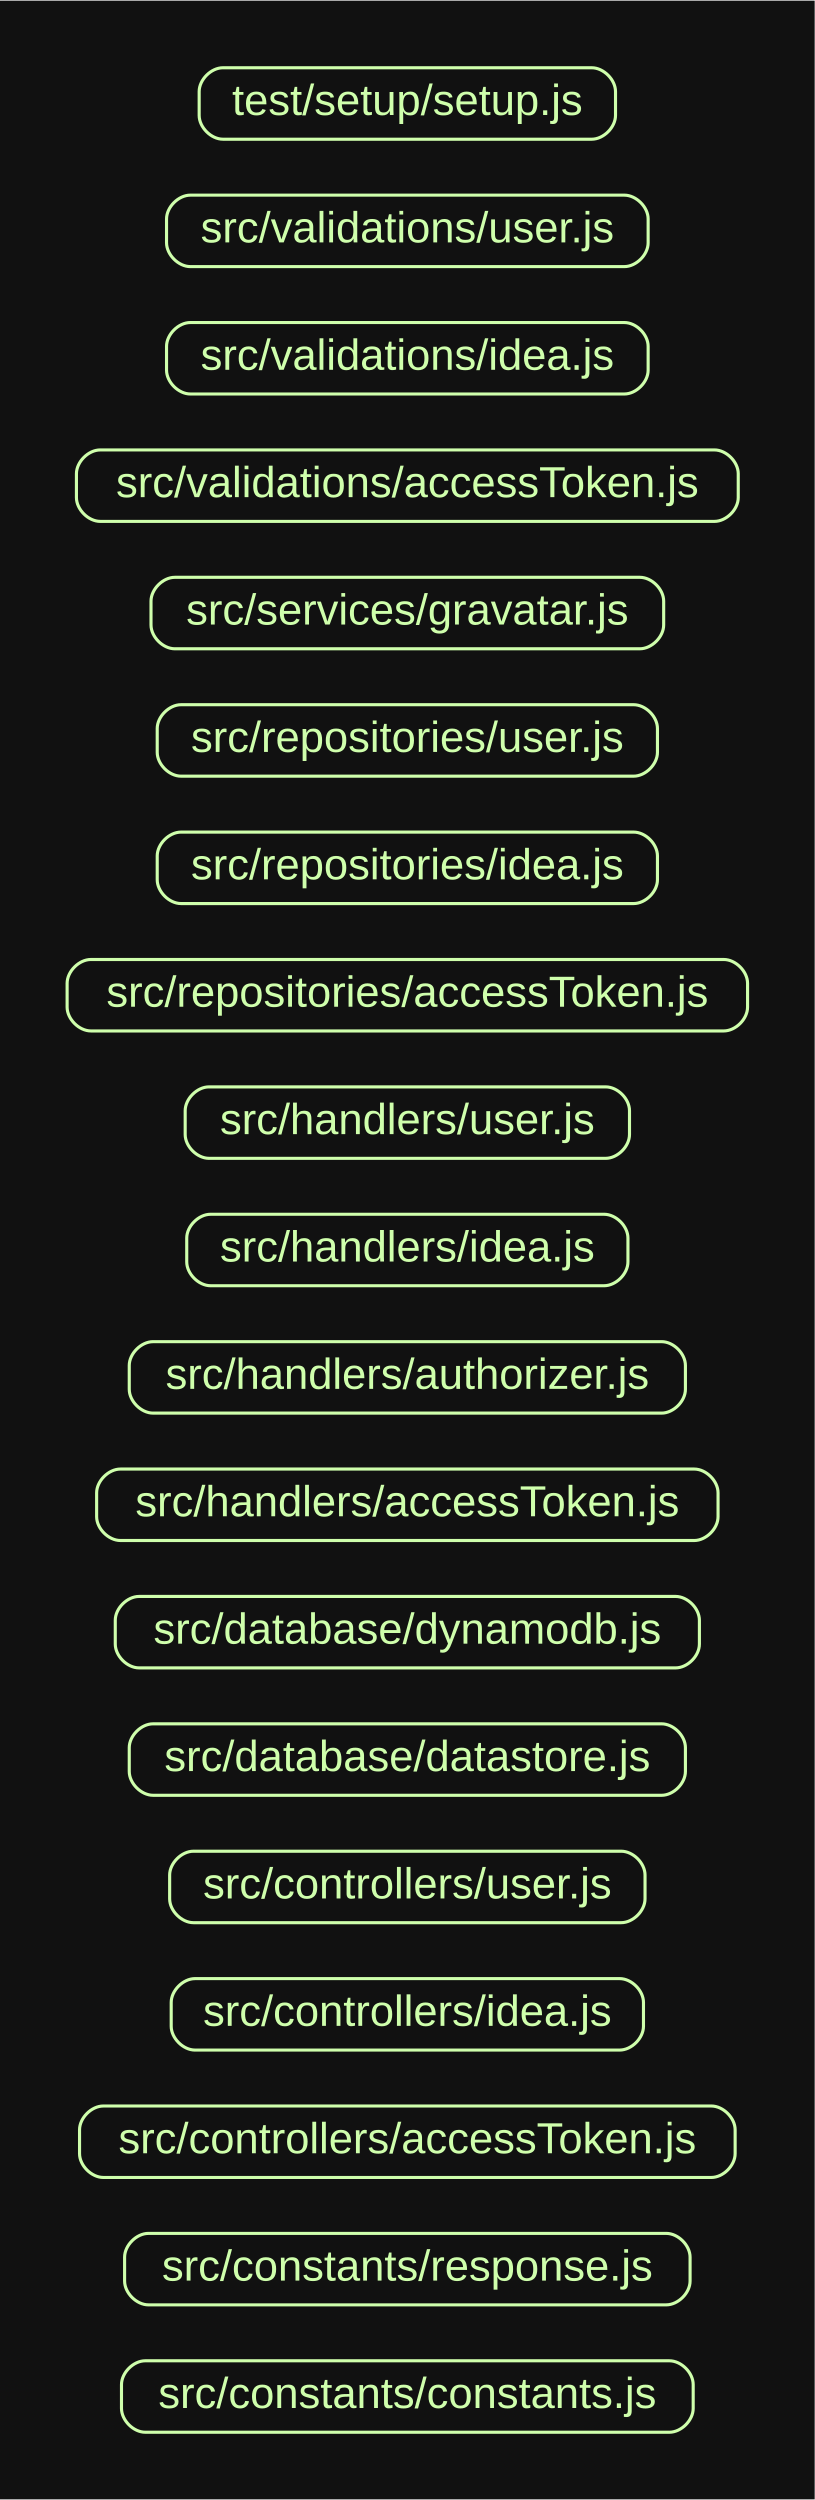
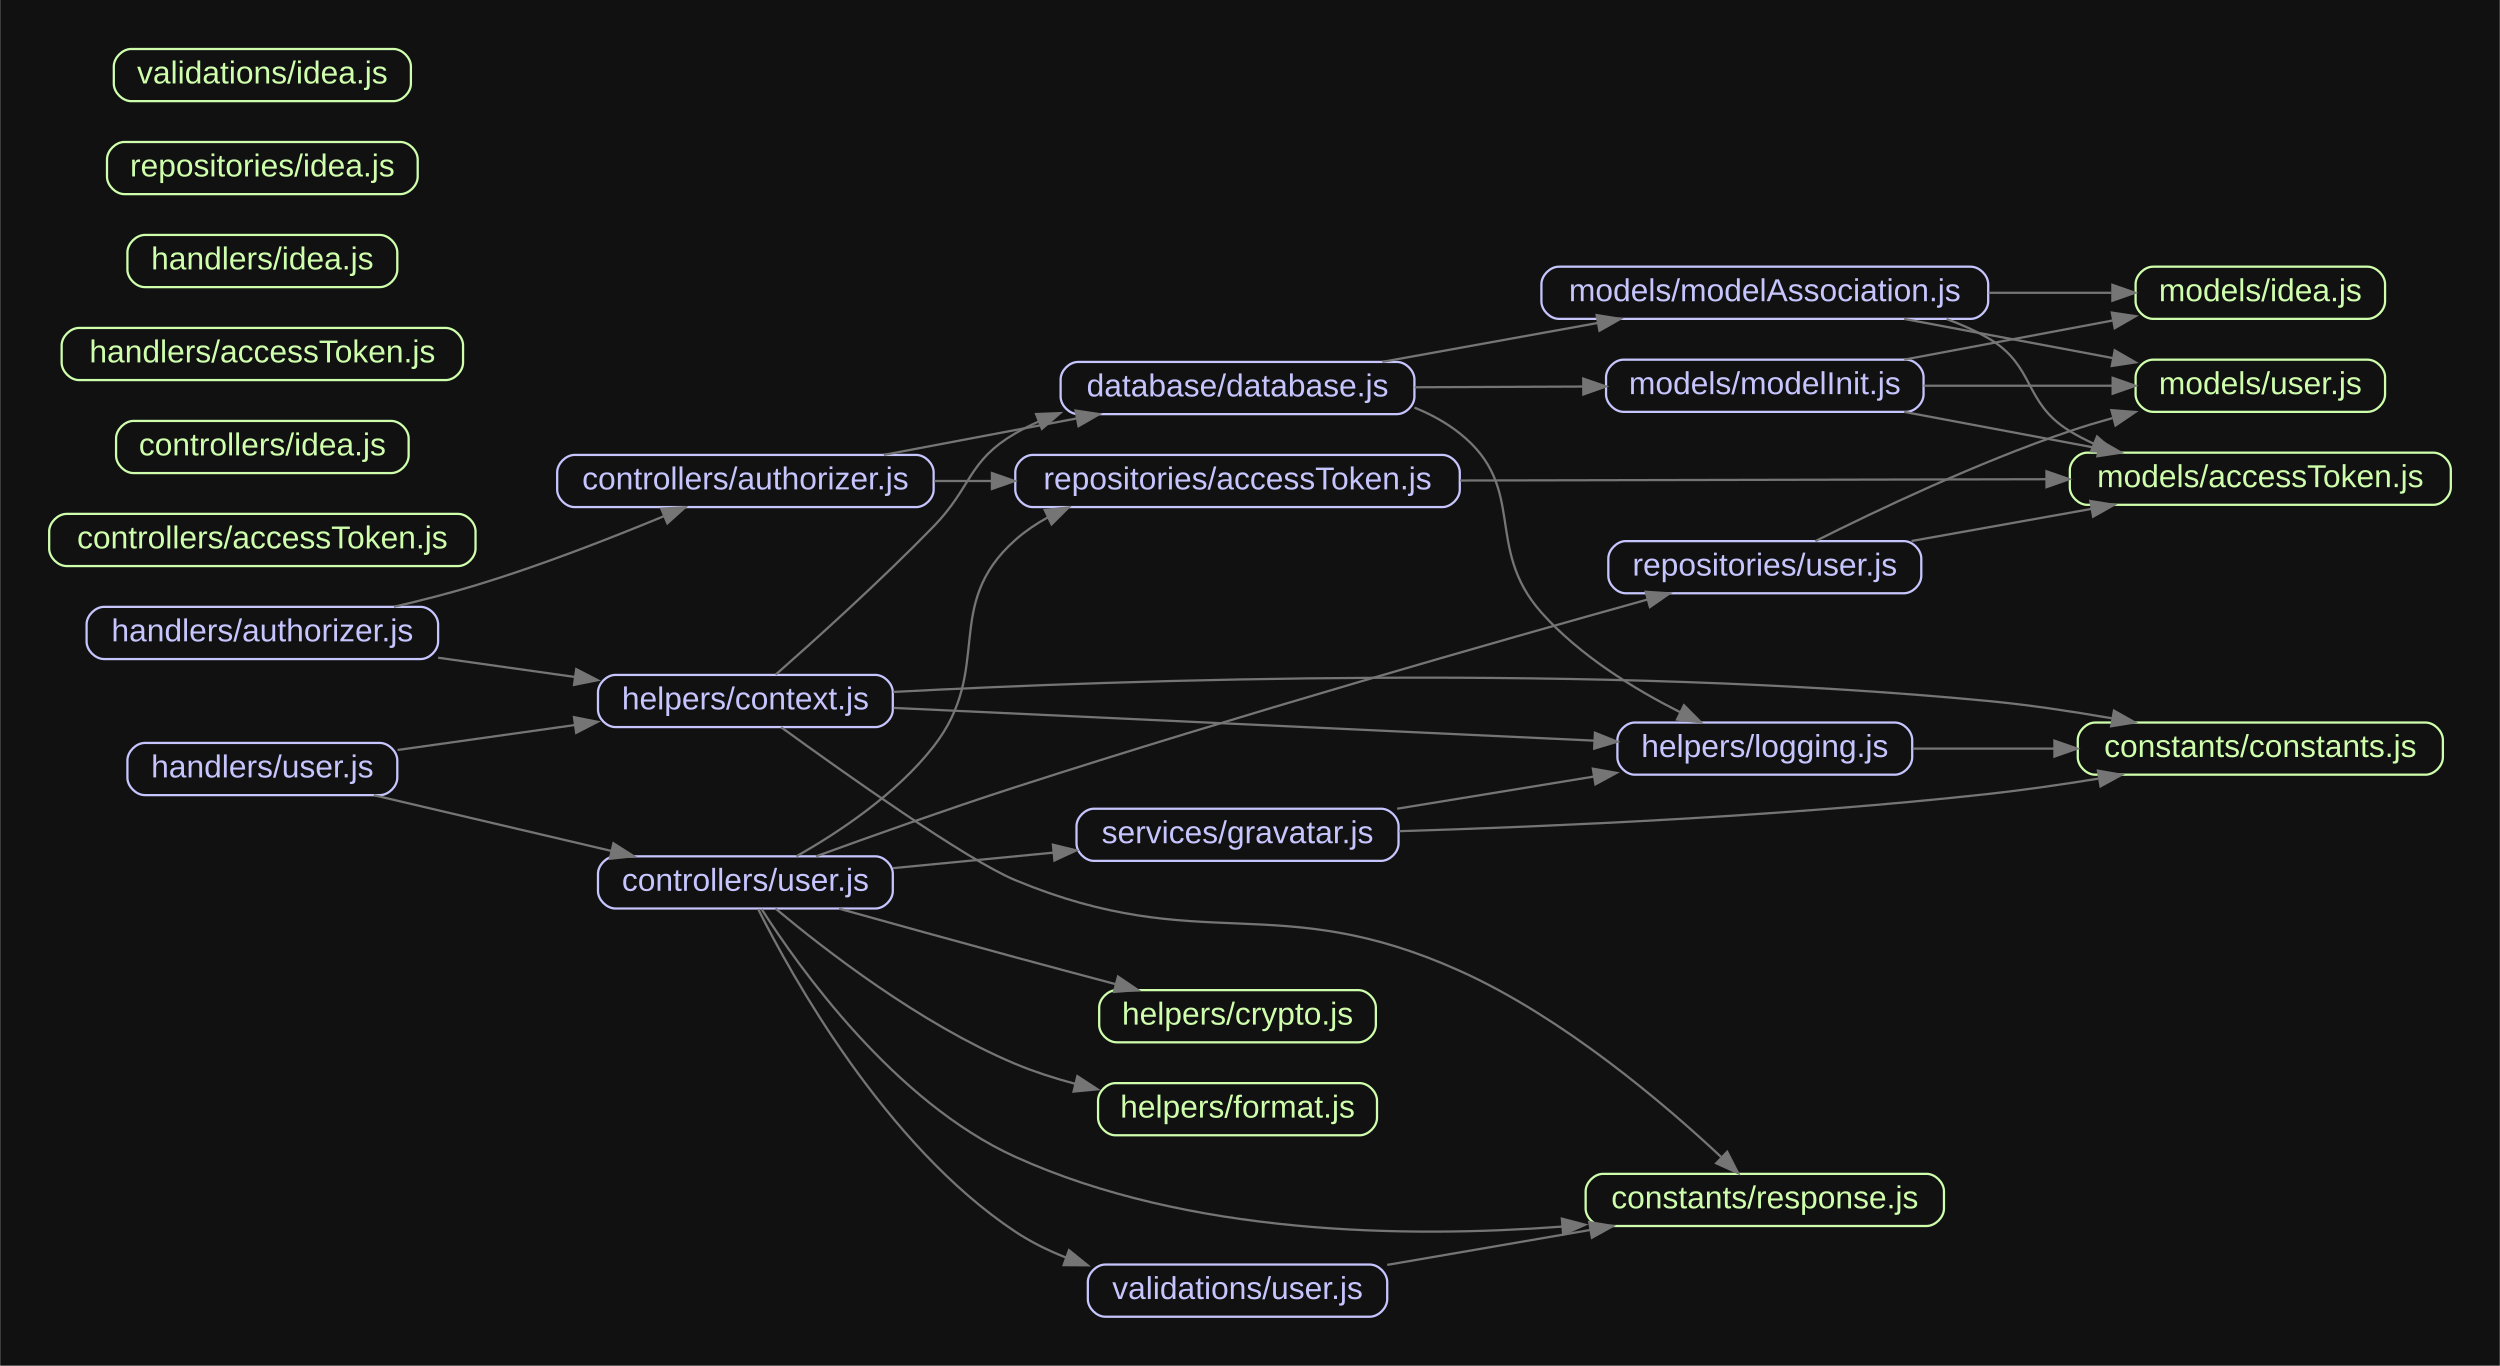
- <svg xmlns="http://www.w3.org/2000/svg" width="262pt" height="804pt" viewBox="0.00 0.00 262.20 804.20">
-   <g id="graph0" class="graph" transform="scale(1 1) rotate(0) translate(21.6 782.6)">
-     <polygon fill="#111111" stroke="transparent" points="-21.6,21.6 -21.6,-782.6 240.6,-782.6 240.6,21.6 -21.6,21.6" />
+ <svg xmlns="http://www.w3.org/2000/svg" width="1102pt" height="602pt" viewBox="0.00 0.00 1102.20 602.20">
+   <g id="graph0" class="graph" transform="scale(1 1) rotate(0) translate(21.6 580.6)">
+     <polygon fill="#111111" stroke="transparent" points="-21.6,21.6 -21.6,-580.6 1080.6,-580.6 1080.6,21.6 -21.6,21.6" />
    <g id="node1" class="node">
-       <path fill="none" stroke="#cfffac" d="M193.833,-23C193.833,-23 25.167,-23 25.167,-23 21.333,-23 17.5,-19.167 17.5,-15.333 17.5,-15.333 17.5,-7.667 17.5,-7.667 17.5,-3.833 21.333,0 25.167,0 25.167,0 193.833,0 193.833,0 197.667,0 201.5,-3.833 201.5,-7.667 201.5,-7.667 201.5,-15.333 201.5,-15.333 201.5,-19.167 197.667,-23 193.833,-23" />
-       <text text-anchor="middle" x="109.5" y="-7.8" font-family="Arial" font-size="14.00" fill="#cfffac">src/constants/constants.js</text>
+       <path fill="none" stroke="#cfffac" d="M1047.833,-262C1047.833,-262 902.167,-262 902.167,-262 898.333,-262 894.5,-258.167 894.5,-254.333 894.5,-254.333 894.5,-246.667 894.5,-246.667 894.5,-242.833 898.333,-239 902.167,-239 902.167,-239 1047.833,-239 1047.833,-239 1051.667,-239 1055.5,-242.833 1055.5,-246.667 1055.5,-246.667 1055.5,-254.333 1055.5,-254.333 1055.5,-258.167 1051.667,-262 1047.833,-262" />
+       <text text-anchor="middle" x="975" y="-246.8" font-family="Arial" font-size="14.00" fill="#cfffac">constants/constants.js</text>
    </g>
    <g id="node2" class="node">
-       <path fill="none" stroke="#cfffac" d="M192.833,-64C192.833,-64 26.167,-64 26.167,-64 22.333,-64 18.5,-60.167 18.5,-56.333 18.5,-56.333 18.5,-48.667 18.5,-48.667 18.5,-44.833 22.333,-41 26.167,-41 26.167,-41 192.833,-41 192.833,-41 196.667,-41 200.5,-44.833 200.5,-48.667 200.5,-48.667 200.5,-56.333 200.5,-56.333 200.5,-60.167 196.667,-64 192.833,-64" />
-       <text text-anchor="middle" x="109.5" y="-48.8" font-family="Arial" font-size="14.00" fill="#cfffac">src/constants/response.js</text>
+       <path fill="none" stroke="#cfffac" d="M827.833,-63C827.833,-63 685.167,-63 685.167,-63 681.333,-63 677.5,-59.167 677.5,-55.333 677.5,-55.333 677.5,-47.667 677.5,-47.667 677.5,-43.833 681.333,-40 685.167,-40 685.167,-40 827.833,-40 827.833,-40 831.667,-40 835.5,-43.833 835.5,-47.667 835.5,-47.667 835.5,-55.333 835.5,-55.333 835.5,-59.167 831.667,-63 827.833,-63" />
+       <text text-anchor="middle" x="756.5" y="-47.8" font-family="Arial" font-size="14.00" fill="#cfffac">constants/response.js</text>
    </g>
    <g id="node3" class="node">
-       <path fill="none" stroke="#cfffac" d="M207.333,-105C207.333,-105 11.667,-105 11.667,-105 7.833,-105 4,-101.167 4,-97.333 4,-97.333 4,-89.667 4,-89.667 4,-85.833 7.833,-82 11.667,-82 11.667,-82 207.333,-82 207.333,-82 211.167,-82 215,-85.833 215,-89.667 215,-89.667 215,-97.333 215,-97.333 215,-101.167 211.167,-105 207.333,-105" />
-       <text text-anchor="middle" x="109.5" y="-89.8" font-family="Arial" font-size="14.00" fill="#cfffac">src/controllers/accessToken.js</text>
+       <path fill="none" stroke="#cfffac" d="M180.333,-354C180.333,-354 7.667,-354 7.667,-354 3.833,-354 0,-350.167 0,-346.333 0,-346.333 0,-338.667 0,-338.667 0,-334.833 3.833,-331 7.667,-331 7.667,-331 180.333,-331 180.333,-331 184.167,-331 188,-334.833 188,-338.667 188,-338.667 188,-346.333 188,-346.333 188,-350.167 184.167,-354 180.333,-354" />
+       <text text-anchor="middle" x="94" y="-338.8" font-family="Arial" font-size="14.00" fill="#cfffac">controllers/accessToken.js</text>
    </g>
    <g id="node4" class="node">
-       <path fill="none" stroke="#cfffac" d="M177.833,-146C177.833,-146 41.167,-146 41.167,-146 37.333,-146 33.5,-142.167 33.5,-138.333 33.5,-138.333 33.5,-130.667 33.5,-130.667 33.5,-126.833 37.333,-123 41.167,-123 41.167,-123 177.833,-123 177.833,-123 181.667,-123 185.5,-126.833 185.5,-130.667 185.5,-130.667 185.5,-138.333 185.5,-138.333 185.5,-142.167 181.667,-146 177.833,-146" />
-       <text text-anchor="middle" x="109.5" y="-130.8" font-family="Arial" font-size="14.00" fill="#cfffac">src/controllers/idea.js</text>
+       <path fill="none" stroke="#c6c5fe" d="M382.333,-380C382.333,-380 231.667,-380 231.667,-380 227.833,-380 224,-376.167 224,-372.333 224,-372.333 224,-364.667 224,-364.667 224,-360.833 227.833,-357 231.667,-357 231.667,-357 382.333,-357 382.333,-357 386.167,-357 390,-360.833 390,-364.667 390,-364.667 390,-372.333 390,-372.333 390,-376.167 386.167,-380 382.333,-380" />
+       <text text-anchor="middle" x="307" y="-364.8" font-family="Arial" font-size="14.00" fill="#c6c5fe">controllers/authorizer.js</text>
    </g>
    <g id="node5" class="node">
-       <path fill="none" stroke="#cfffac" d="M178.333,-187C178.333,-187 40.667,-187 40.667,-187 36.833,-187 33,-183.167 33,-179.333 33,-179.333 33,-171.667 33,-171.667 33,-167.833 36.833,-164 40.667,-164 40.667,-164 178.333,-164 178.333,-164 182.167,-164 186,-167.833 186,-171.667 186,-171.667 186,-179.333 186,-179.333 186,-183.167 182.167,-187 178.333,-187" />
-       <text text-anchor="middle" x="109.5" y="-171.8" font-family="Arial" font-size="14.00" fill="#cfffac">src/controllers/user.js</text>
+       <path fill="none" stroke="#c6c5fe" d="M594.333,-421C594.333,-421 453.667,-421 453.667,-421 449.833,-421 446,-417.167 446,-413.333 446,-413.333 446,-405.667 446,-405.667 446,-401.833 449.833,-398 453.667,-398 453.667,-398 594.333,-398 594.333,-398 598.167,-398 602,-401.833 602,-405.667 602,-405.667 602,-413.333 602,-413.333 602,-417.167 598.167,-421 594.333,-421" />
+       <text text-anchor="middle" x="524" y="-405.8" font-family="Arial" font-size="14.00" fill="#c6c5fe">database/database.js</text>
+     </g>
+     <g id="edge1" class="edge">
+       <path fill="none" stroke="#757575" d="M368.024,-380.03C394.484,-385.029 425.637,-390.915 453.116,-396.107" />
+       <polygon fill="#757575" stroke="#757575" points="452.582,-399.568 463.058,-397.986 453.882,-392.69 452.582,-399.568" />
    </g>
    <g id="node6" class="node">
-       <path fill="none" stroke="#cfffac" d="M191.333,-228C191.333,-228 27.667,-228 27.667,-228 23.833,-228 20,-224.167 20,-220.333 20,-220.333 20,-212.667 20,-212.667 20,-208.833 23.833,-205 27.667,-205 27.667,-205 191.333,-205 191.333,-205 195.167,-205 199,-208.833 199,-212.667 199,-212.667 199,-220.333 199,-220.333 199,-224.167 195.167,-228 191.333,-228" />
-       <text text-anchor="middle" x="109.5" y="-212.8" font-family="Arial" font-size="14.00" fill="#cfffac">src/database/datastore.js</text>
+       <path fill="none" stroke="#c6c5fe" d="M614.333,-380C614.333,-380 433.667,-380 433.667,-380 429.833,-380 426,-376.167 426,-372.333 426,-372.333 426,-364.667 426,-364.667 426,-360.833 429.833,-357 433.667,-357 433.667,-357 614.333,-357 614.333,-357 618.167,-357 622,-360.833 622,-364.667 622,-364.667 622,-372.333 622,-372.333 622,-376.167 618.167,-380 614.333,-380" />
+       <text text-anchor="middle" x="524" y="-364.8" font-family="Arial" font-size="14.00" fill="#c6c5fe">repositories/accessToken.js</text>
+     </g>
+     <g id="edge2" class="edge">
+       <path fill="none" stroke="#757575" d="M390.277,-368.5C398.61,-368.5 407.153,-368.5 415.695,-368.5" />
+       <polygon fill="#757575" stroke="#757575" points="415.708,-372 425.708,-368.5 415.708,-365 415.708,-372" />
+     </g>
+     <g id="node14" class="node">
+       <path fill="none" stroke="#c6c5fe" d="M813.833,-262C813.833,-262 699.167,-262 699.167,-262 695.333,-262 691.5,-258.167 691.5,-254.333 691.5,-254.333 691.5,-246.667 691.5,-246.667 691.5,-242.833 695.333,-239 699.167,-239 699.167,-239 813.833,-239 813.833,-239 817.667,-239 821.5,-242.833 821.5,-246.667 821.5,-246.667 821.5,-254.333 821.5,-254.333 821.5,-258.167 817.667,-262 813.833,-262" />
+       <text text-anchor="middle" x="756.5" y="-246.8" font-family="Arial" font-size="14.00" fill="#c6c5fe">helpers/logging.js</text>
+     </g>
+     <g id="edge10" class="edge">
+       <path fill="none" stroke="#757575" d="M602.011,-400.859C609.204,-397.971 616.022,-394.258 622,-389.5 652.189,-365.471 632.395,-339.365 658,-310.5 674.748,-291.62 698.881,-276.787 719.067,-266.592" />
+       <polygon fill="#757575" stroke="#757575" points="720.85,-269.618 728.316,-262.1 717.792,-263.321 720.85,-269.618" />
+     </g>
+     <g id="node15" class="node">
+       <path fill="none" stroke="#c6c5fe" d="M847.333,-463C847.333,-463 665.667,-463 665.667,-463 661.833,-463 658,-459.167 658,-455.333 658,-455.333 658,-447.667 658,-447.667 658,-443.833 661.833,-440 665.667,-440 665.667,-440 847.333,-440 847.333,-440 851.167,-440 855,-443.833 855,-447.667 855,-447.667 855,-455.333 855,-455.333 855,-459.167 851.167,-463 847.333,-463" />
+       <text text-anchor="middle" x="756.5" y="-447.8" font-family="Arial" font-size="14.00" fill="#c6c5fe">models/modelAssociation.js</text>
+     </g>
+     <g id="edge11" class="edge">
+       <path fill="none" stroke="#757575" d="M587.839,-421.032C617.188,-426.334 652.175,-432.654 682.654,-438.16" />
+       <polygon fill="#757575" stroke="#757575" points="682.34,-441.66 692.803,-439.993 683.585,-434.772 682.34,-441.66" />
+     </g>
+     <g id="node16" class="node">
+       <path fill="none" stroke="#c6c5fe" d="M818.833,-422C818.833,-422 694.167,-422 694.167,-422 690.333,-422 686.5,-418.167 686.5,-414.333 686.5,-414.333 686.5,-406.667 686.5,-406.667 686.5,-402.833 690.333,-399 694.167,-399 694.167,-399 818.833,-399 818.833,-399 822.667,-399 826.5,-402.833 826.5,-406.667 826.5,-406.667 826.5,-414.333 826.5,-414.333 826.5,-418.167 822.667,-422 818.833,-422" />
+       <text text-anchor="middle" x="756.5" y="-406.8" font-family="Arial" font-size="14.00" fill="#c6c5fe">models/modelInit.js</text>
+     </g>
+     <g id="edge12" class="edge">
+       <path fill="none" stroke="#757575" d="M602.066,-409.836C625.96,-409.938 652.276,-410.052 676.309,-410.155" />
+       <polygon fill="#757575" stroke="#757575" points="676.44,-413.656 686.455,-410.199 676.471,-406.656 676.44,-413.656" />
+     </g>
+     <g id="node22" class="node">
+       <path fill="none" stroke="#cfffac" d="M1051.333,-381C1051.333,-381 898.667,-381 898.667,-381 894.833,-381 891,-377.167 891,-373.333 891,-373.333 891,-365.667 891,-365.667 891,-361.833 894.833,-358 898.667,-358 898.667,-358 1051.333,-358 1051.333,-358 1055.167,-358 1059,-361.833 1059,-365.667 1059,-365.667 1059,-373.333 1059,-373.333 1059,-377.167 1055.167,-381 1051.333,-381" />
+       <text text-anchor="middle" x="975" y="-365.8" font-family="Arial" font-size="14.00" fill="#cfffac">models/accessToken.js</text>
+     </g>
+     <g id="edge28" class="edge">
+       <path fill="none" stroke="#757575" d="M622.138,-368.718C698.892,-368.888 804.936,-369.123 880.692,-369.291" />
+       <polygon fill="#757575" stroke="#757575" points="880.699,-372.791 890.707,-369.313 880.715,-365.791 880.699,-372.791" />
    </g>
    <g id="node7" class="node">
-       <path fill="none" stroke="#cfffac" d="M195.833,-269C195.833,-269 23.167,-269 23.167,-269 19.333,-269 15.5,-265.167 15.5,-261.333 15.5,-261.333 15.5,-253.667 15.5,-253.667 15.5,-249.833 19.333,-246 23.167,-246 23.167,-246 195.833,-246 195.833,-246 199.667,-246 203.5,-249.833 203.5,-253.667 203.5,-253.667 203.5,-261.333 203.5,-261.333 203.5,-265.167 199.667,-269 195.833,-269" />
-       <text text-anchor="middle" x="109.5" y="-253.8" font-family="Arial" font-size="14.00" fill="#cfffac">src/database/dynamodb.js</text>
+       <path fill="none" stroke="#cfffac" d="M150.833,-395C150.833,-395 37.167,-395 37.167,-395 33.333,-395 29.5,-391.167 29.5,-387.333 29.5,-387.333 29.5,-379.667 29.5,-379.667 29.5,-375.833 33.333,-372 37.167,-372 37.167,-372 150.833,-372 150.833,-372 154.667,-372 158.5,-375.833 158.5,-379.667 158.5,-379.667 158.5,-387.333 158.5,-387.333 158.5,-391.167 154.667,-395 150.833,-395" />
+       <text text-anchor="middle" x="94" y="-379.8" font-family="Arial" font-size="14.00" fill="#cfffac">controllers/idea.js</text>
    </g>
    <g id="node8" class="node">
-       <path fill="none" stroke="#cfffac" d="M201.833,-310C201.833,-310 17.167,-310 17.167,-310 13.333,-310 9.5,-306.167 9.5,-302.333 9.5,-302.333 9.5,-294.667 9.5,-294.667 9.5,-290.833 13.333,-287 17.167,-287 17.167,-287 201.833,-287 201.833,-287 205.667,-287 209.5,-290.833 209.5,-294.667 209.5,-294.667 209.5,-302.333 209.5,-302.333 209.5,-306.167 205.667,-310 201.833,-310" />
-       <text text-anchor="middle" x="109.5" y="-294.8" font-family="Arial" font-size="14.00" fill="#cfffac">src/handlers/accessToken.js</text>
+       <path fill="none" stroke="#c6c5fe" d="M364.333,-203C364.333,-203 249.667,-203 249.667,-203 245.833,-203 242,-199.167 242,-195.333 242,-195.333 242,-187.667 242,-187.667 242,-183.833 245.833,-180 249.667,-180 249.667,-180 364.333,-180 364.333,-180 368.167,-180 372,-183.833 372,-187.667 372,-187.667 372,-195.333 372,-195.333 372,-199.167 368.167,-203 364.333,-203" />
+       <text text-anchor="middle" x="307" y="-187.8" font-family="Arial" font-size="14.00" fill="#c6c5fe">controllers/user.js</text>
+     </g>
+     <g id="edge3" class="edge">
+       <path fill="none" stroke="#757575" d="M314.129,-179.775C330.312,-154.395 372.597,-94.707 426,-70.5 502.087,-36.011 598.317,-34.562 667.288,-39.751" />
+       <polygon fill="#757575" stroke="#757575" points="667.01,-43.24 677.261,-40.562 667.577,-36.263 667.01,-43.24" />
+     </g>
+     <g id="edge6" class="edge">
+       <path fill="none" stroke="#757575" d="M329.487,-203.011C347.949,-213.463 373.631,-230.443 390,-251.5 416.694,-285.839 393.494,-313.602 426,-342.5 430.382,-346.396 435.284,-349.718 440.495,-352.55" />
+       <polygon fill="#757575" stroke="#757575" points="438.988,-355.709 449.52,-356.868 442.01,-349.395 438.988,-355.709" />
    </g>
    <g id="node9" class="node">
-       <path fill="none" stroke="#cfffac" d="M191.333,-351C191.333,-351 27.667,-351 27.667,-351 23.833,-351 20,-347.167 20,-343.333 20,-343.333 20,-335.667 20,-335.667 20,-331.833 23.833,-328 27.667,-328 27.667,-328 191.333,-328 191.333,-328 195.167,-328 199,-331.833 199,-335.667 199,-335.667 199,-343.333 199,-343.333 199,-347.167 195.167,-351 191.333,-351" />
-       <text text-anchor="middle" x="109.5" y="-335.8" font-family="Arial" font-size="14.00" fill="#cfffac">src/handlers/authorizer.js</text>
+       <path fill="none" stroke="#cfffac" d="M577.333,-144C577.333,-144 470.667,-144 470.667,-144 466.833,-144 463,-140.167 463,-136.333 463,-136.333 463,-128.667 463,-128.667 463,-124.833 466.833,-121 470.667,-121 470.667,-121 577.333,-121 577.333,-121 581.167,-121 585,-124.833 585,-128.667 585,-128.667 585,-136.333 585,-136.333 585,-140.167 581.167,-144 577.333,-144" />
+       <text text-anchor="middle" x="524" y="-128.8" font-family="Arial" font-size="14.00" fill="#cfffac">helpers/crypto.js</text>
+     </g>
+     <g id="edge4" class="edge">
+       <path fill="none" stroke="#757575" d="M348.273,-179.932C371.158,-173.549 400.136,-165.517 426,-158.5 440.355,-154.605 455.911,-150.449 470.311,-146.628" />
+       <polygon fill="#757575" stroke="#757575" points="471.296,-149.988 480.066,-144.044 469.503,-143.221 471.296,-149.988" />
    </g>
    <g id="node10" class="node">
-       <path fill="none" stroke="#cfffac" d="M172.833,-392C172.833,-392 46.167,-392 46.167,-392 42.333,-392 38.5,-388.167 38.5,-384.333 38.5,-384.333 38.5,-376.667 38.5,-376.667 38.5,-372.833 42.333,-369 46.167,-369 46.167,-369 172.833,-369 172.833,-369 176.667,-369 180.5,-372.833 180.5,-376.667 180.5,-376.667 180.5,-384.333 180.5,-384.333 180.5,-388.167 176.667,-392 172.833,-392" />
-       <text text-anchor="middle" x="109.5" y="-376.8" font-family="Arial" font-size="14.00" fill="#cfffac">src/handlers/idea.js</text>
+       <path fill="none" stroke="#cfffac" d="M577.833,-103C577.833,-103 470.167,-103 470.167,-103 466.333,-103 462.5,-99.167 462.5,-95.333 462.5,-95.333 462.5,-87.667 462.5,-87.667 462.5,-83.833 466.333,-80 470.167,-80 470.167,-80 577.833,-80 577.833,-80 581.667,-80 585.5,-83.833 585.5,-87.667 585.5,-87.667 585.5,-95.333 585.5,-95.333 585.5,-99.167 581.667,-103 577.833,-103" />
+       <text text-anchor="middle" x="524" y="-87.8" font-family="Arial" font-size="14.00" fill="#cfffac">helpers/format.js</text>
+     </g>
+     <g id="edge5" class="edge">
+       <path fill="none" stroke="#757575" d="M320.26,-179.987C341.226,-162.416 383.979,-129.097 426,-111.5 434.351,-108.003 443.366,-105.1 452.428,-102.696" />
+       <polygon fill="#757575" stroke="#757575" points="453.376,-106.067 462.249,-100.277 451.702,-99.27 453.376,-106.067" />
    </g>
    <g id="node11" class="node">
-       <path fill="none" stroke="#cfffac" d="M173.333,-433C173.333,-433 45.667,-433 45.667,-433 41.833,-433 38,-429.167 38,-425.333 38,-425.333 38,-417.667 38,-417.667 38,-413.833 41.833,-410 45.667,-410 45.667,-410 173.333,-410 173.333,-410 177.167,-410 181,-413.833 181,-417.667 181,-417.667 181,-425.333 181,-425.333 181,-429.167 177.167,-433 173.333,-433" />
-       <text text-anchor="middle" x="109.5" y="-417.8" font-family="Arial" font-size="14.00" fill="#cfffac">src/handlers/user.js</text>
+       <path fill="none" stroke="#c6c5fe" d="M817.833,-342C817.833,-342 695.167,-342 695.167,-342 691.333,-342 687.5,-338.167 687.5,-334.333 687.5,-334.333 687.5,-326.667 687.5,-326.667 687.5,-322.833 691.333,-319 695.167,-319 695.167,-319 817.833,-319 817.833,-319 821.667,-319 825.5,-322.833 825.5,-326.667 825.5,-326.667 825.5,-334.333 825.5,-334.333 825.5,-338.167 821.667,-342 817.833,-342" />
+       <text text-anchor="middle" x="756.5" y="-326.8" font-family="Arial" font-size="14.00" fill="#c6c5fe">repositories/user.js</text>
+     </g>
+     <g id="edge7" class="edge">
+       <path fill="none" stroke="#757575" d="M338.163,-203.016C362.079,-211.727 395.978,-223.804 426,-233.5 523.968,-265.14 639.642,-298.094 704.899,-316.284" />
+       <polygon fill="#757575" stroke="#757575" points="703.969,-319.658 714.541,-318.967 705.845,-312.914 703.969,-319.658" />
    </g>
    <g id="node12" class="node">
-       <path fill="none" stroke="#cfffac" d="M211.333,-474C211.333,-474 7.667,-474 7.667,-474 3.833,-474 0,-470.167 0,-466.333 0,-466.333 0,-458.667 0,-458.667 0,-454.833 3.833,-451 7.667,-451 7.667,-451 211.333,-451 211.333,-451 215.167,-451 219,-454.833 219,-458.667 219,-458.667 219,-466.333 219,-466.333 219,-470.167 215.167,-474 211.333,-474" />
-       <text text-anchor="middle" x="109.5" y="-458.8" font-family="Arial" font-size="14.00" fill="#cfffac">src/repositories/accessToken.js</text>
+       <path fill="none" stroke="#c6c5fe" d="M587.333,-224C587.333,-224 460.667,-224 460.667,-224 456.833,-224 453,-220.167 453,-216.333 453,-216.333 453,-208.667 453,-208.667 453,-204.833 456.833,-201 460.667,-201 460.667,-201 587.333,-201 587.333,-201 591.167,-201 595,-204.833 595,-208.667 595,-208.667 595,-216.333 595,-216.333 595,-220.167 591.167,-224 587.333,-224" />
+       <text text-anchor="middle" x="524" y="-208.8" font-family="Arial" font-size="14.00" fill="#c6c5fe">services/gravatar.js</text>
+     </g>
+     <g id="edge8" class="edge">
+       <path fill="none" stroke="#757575" d="M372.107,-197.801C394.292,-199.948 419.374,-202.375 442.671,-204.629" />
+       <polygon fill="#757575" stroke="#757575" points="442.59,-208.138 452.88,-205.618 443.264,-201.17 442.59,-208.138" />
    </g>
    <g id="node13" class="node">
-       <path fill="none" stroke="#cfffac" d="M182.333,-515C182.333,-515 36.667,-515 36.667,-515 32.833,-515 29,-511.167 29,-507.333 29,-507.333 29,-499.667 29,-499.667 29,-495.833 32.833,-492 36.667,-492 36.667,-492 182.333,-492 182.333,-492 186.167,-492 190,-495.833 190,-499.667 190,-499.667 190,-507.333 190,-507.333 190,-511.167 186.167,-515 182.333,-515" />
-       <text text-anchor="middle" x="109.5" y="-499.8" font-family="Arial" font-size="14.00" fill="#cfffac">src/repositories/idea.js</text>
-     </g>
-     <g id="node14" class="node">
-       <path fill="none" stroke="#cfffac" d="M182.333,-556C182.333,-556 36.667,-556 36.667,-556 32.833,-556 29,-552.167 29,-548.333 29,-548.333 29,-540.667 29,-540.667 29,-536.833 32.833,-533 36.667,-533 36.667,-533 182.333,-533 182.333,-533 186.167,-533 190,-536.833 190,-540.667 190,-540.667 190,-548.333 190,-548.333 190,-552.167 186.167,-556 182.333,-556" />
-       <text text-anchor="middle" x="109.5" y="-540.8" font-family="Arial" font-size="14.00" fill="#cfffac">src/repositories/user.js</text>
-     </g>
-     <g id="node15" class="node">
-       <path fill="none" stroke="#cfffac" d="M184.333,-597C184.333,-597 34.667,-597 34.667,-597 30.833,-597 27,-593.167 27,-589.333 27,-589.333 27,-581.667 27,-581.667 27,-577.833 30.833,-574 34.667,-574 34.667,-574 184.333,-574 184.333,-574 188.167,-574 192,-577.833 192,-581.667 192,-581.667 192,-589.333 192,-589.333 192,-593.167 188.167,-597 184.333,-597" />
-       <text text-anchor="middle" x="109.5" y="-581.8" font-family="Arial" font-size="14.00" fill="#cfffac">src/services/gravatar.js</text>
-     </g>
-     <g id="node16" class="node">
-       <path fill="none" stroke="#cfffac" d="M208.333,-638C208.333,-638 10.667,-638 10.667,-638 6.833,-638 3,-634.167 3,-630.333 3,-630.333 3,-622.667 3,-622.667 3,-618.833 6.833,-615 10.667,-615 10.667,-615 208.333,-615 208.333,-615 212.167,-615 216,-618.833 216,-622.667 216,-622.667 216,-630.333 216,-630.333 216,-634.167 212.167,-638 208.333,-638" />
-       <text text-anchor="middle" x="109.5" y="-622.8" font-family="Arial" font-size="14.00" fill="#cfffac">src/validations/accessToken.js</text>
+       <path fill="none" stroke="#c6c5fe" d="M582.333,-23C582.333,-23 465.667,-23 465.667,-23 461.833,-23 458,-19.167 458,-15.333 458,-15.333 458,-7.667 458,-7.667 458,-3.833 461.833,0 465.667,0 465.667,0 582.333,0 582.333,0 586.167,0 590,-3.833 590,-7.667 590,-7.667 590,-15.333 590,-15.333 590,-19.167 586.167,-23 582.333,-23" />
+       <text text-anchor="middle" x="524" y="-7.8" font-family="Arial" font-size="14.00" fill="#c6c5fe">validations/user.js</text>
+     </g>
+     <g id="edge9" class="edge">
+       <path fill="none" stroke="#757575" d="M312.627,-179.738C327.106,-150.78 368.577,-75.626 426,-37.5 432.829,-32.966 440.416,-29.221 448.259,-26.129" />
+       <polygon fill="#757575" stroke="#757575" points="449.685,-29.336 457.92,-22.67 447.325,-22.745 449.685,-29.336" />
+     </g>
+     <g id="edge29" class="edge">
+       <path fill="none" stroke="#757575" d="M821.17,-342.043C846.055,-346.485 874.665,-351.591 900.41,-356.187" />
+       <polygon fill="#757575" stroke="#757575" points="900.036,-359.675 910.496,-357.987 901.266,-352.784 900.036,-359.675" />
+     </g>
+     <g id="node24" class="node">
+       <path fill="none" stroke="#cfffac" d="M1022.333,-422C1022.333,-422 927.667,-422 927.667,-422 923.833,-422 920,-418.167 920,-414.333 920,-414.333 920,-406.667 920,-406.667 920,-402.833 923.833,-399 927.667,-399 927.667,-399 1022.333,-399 1022.333,-399 1026.167,-399 1030,-402.833 1030,-406.667 1030,-406.667 1030,-414.333 1030,-414.333 1030,-418.167 1026.167,-422 1022.333,-422" />
+       <text text-anchor="middle" x="975" y="-406.8" font-family="Arial" font-size="14.00" fill="#cfffac">models/user.js</text>
+     </g>
+     <g id="edge30" class="edge">
+       <path fill="none" stroke="#757575" d="M778.831,-342.009C805.106,-355.183 850.316,-376.716 891,-390.5 897.056,-392.552 903.427,-394.475 909.838,-396.256" />
+       <polygon fill="#757575" stroke="#757575" points="909.344,-399.747 919.908,-398.935 911.144,-392.982 909.344,-399.747" />
+     </g>
+     <g id="edge31" class="edge">
+       <path fill="none" stroke="#757575" d="M595.212,-214.093C662.37,-216.134 765.762,-220.668 855,-230.5 870.758,-232.236 887.591,-234.674 903.514,-237.252" />
+       <polygon fill="#757575" stroke="#757575" points="903.389,-240.779 913.826,-238.96 904.533,-233.873 903.389,-240.779" />
+     </g>
+     <g id="edge32" class="edge">
+       <path fill="none" stroke="#757575" d="M594.389,-224.004C621.767,-228.479 653.187,-233.614 681.032,-238.165" />
+       <polygon fill="#757575" stroke="#757575" points="680.681,-241.654 691.115,-239.813 681.81,-234.746 680.681,-241.654" />
+     </g>
+     <g id="edge33" class="edge">
+       <path fill="none" stroke="#757575" d="M590.003,-22.855C617.865,-27.649 650.495,-33.263 679.45,-38.244" />
+       <polygon fill="#757575" stroke="#757575" points="679.076,-41.731 689.524,-39.977 680.263,-34.832 679.076,-41.731" />
+     </g>
+     <g id="edge21" class="edge">
+       <path fill="none" stroke="#757575" d="M821.761,-250.5C841.321,-250.5 863.14,-250.5 884.04,-250.5" />
+       <polygon fill="#757575" stroke="#757575" points="884.212,-254 894.212,-250.5 884.212,-247 884.212,-254" />
+     </g>
+     <g id="edge22" class="edge">
+       <path fill="none" stroke="#757575" d="M836.653,-439.925C843.059,-437.604 849.263,-434.825 855,-431.5 875.98,-419.34 870.296,-403.126 891,-390.5 894.369,-388.446 897.93,-386.592 901.609,-384.919" />
+       <polygon fill="#757575" stroke="#757575" points="903.006,-388.129 910.952,-381.122 900.37,-381.644 903.006,-388.129" />
+     </g>
+     <g id="node23" class="node">
+       <path fill="none" stroke="#cfffac" d="M1022.333,-463C1022.333,-463 927.667,-463 927.667,-463 923.833,-463 920,-459.167 920,-455.333 920,-455.333 920,-447.667 920,-447.667 920,-443.833 923.833,-440 927.667,-440 927.667,-440 1022.333,-440 1022.333,-440 1026.167,-440 1030,-443.833 1030,-447.667 1030,-447.667 1030,-455.333 1030,-455.333 1030,-459.167 1026.167,-463 1022.333,-463" />
+       <text text-anchor="middle" x="975" y="-447.8" font-family="Arial" font-size="14.00" fill="#cfffac">models/idea.js</text>
+     </g>
+     <g id="edge23" class="edge">
+       <path fill="none" stroke="#757575" d="M855.202,-451.5C873.559,-451.5 892.317,-451.5 909.376,-451.5" />
+       <polygon fill="#757575" stroke="#757575" points="909.76,-455 919.76,-451.5 909.76,-448 909.76,-455" />
+     </g>
+     <g id="edge24" class="edge">
+       <path fill="none" stroke="#757575" d="M817.946,-439.97C846.625,-434.589 880.78,-428.18 909.902,-422.715" />
+       <polygon fill="#757575" stroke="#757575" points="910.793,-426.109 919.976,-420.825 909.502,-419.229 910.793,-426.109" />
+     </g>
+     <g id="edge25" class="edge">
+       <path fill="none" stroke="#757575" d="M817.946,-398.97C844.589,-393.971 875.957,-388.085 903.626,-382.893" />
+       <polygon fill="#757575" stroke="#757575" points="904.454,-386.299 913.637,-381.014 903.163,-379.419 904.454,-386.299" />
+     </g>
+     <g id="edge26" class="edge">
+       <path fill="none" stroke="#757575" d="M817.946,-422.03C846.625,-427.411 880.78,-433.82 909.902,-439.285" />
+       <polygon fill="#757575" stroke="#757575" points="909.502,-442.771 919.976,-441.175 910.793,-435.891 909.502,-442.771" />
+     </g>
+     <g id="edge27" class="edge">
+       <path fill="none" stroke="#757575" d="M826.536,-410.5C853.204,-410.5 883.466,-410.5 909.679,-410.5" />
+       <polygon fill="#757575" stroke="#757575" points="909.886,-414 919.886,-410.5 909.886,-407 909.886,-414" />
    </g>
    <g id="node17" class="node">
-       <path fill="none" stroke="#cfffac" d="M179.333,-679C179.333,-679 39.667,-679 39.667,-679 35.833,-679 32,-675.167 32,-671.333 32,-671.333 32,-663.667 32,-663.667 32,-659.833 35.833,-656 39.667,-656 39.667,-656 179.333,-656 179.333,-656 183.167,-656 187,-659.833 187,-663.667 187,-663.667 187,-671.333 187,-671.333 187,-675.167 183.167,-679 179.333,-679" />
-       <text text-anchor="middle" x="109.5" y="-663.8" font-family="Arial" font-size="14.00" fill="#cfffac">src/validations/idea.js</text>
+       <path fill="none" stroke="#cfffac" d="M174.833,-436C174.833,-436 13.167,-436 13.167,-436 9.333,-436 5.5,-432.167 5.5,-428.333 5.5,-428.333 5.5,-420.667 5.5,-420.667 5.5,-416.833 9.333,-413 13.167,-413 13.167,-413 174.833,-413 174.833,-413 178.667,-413 182.5,-416.833 182.5,-420.667 182.5,-420.667 182.5,-428.333 182.5,-428.333 182.5,-432.167 178.667,-436 174.833,-436" />
+       <text text-anchor="middle" x="94" y="-420.8" font-family="Arial" font-size="14.00" fill="#cfffac">handlers/accessToken.js</text>
    </g>
    <g id="node18" class="node">
-       <path fill="none" stroke="#cfffac" d="M179.333,-720C179.333,-720 39.667,-720 39.667,-720 35.833,-720 32,-716.167 32,-712.333 32,-712.333 32,-704.667 32,-704.667 32,-700.833 35.833,-697 39.667,-697 39.667,-697 179.333,-697 179.333,-697 183.167,-697 187,-700.833 187,-704.667 187,-704.667 187,-712.333 187,-712.333 187,-716.167 183.167,-720 179.333,-720" />
-       <text text-anchor="middle" x="109.5" y="-704.8" font-family="Arial" font-size="14.00" fill="#cfffac">src/validations/user.js</text>
+       <path fill="none" stroke="#c6c5fe" d="M163.833,-313C163.833,-313 24.167,-313 24.167,-313 20.333,-313 16.5,-309.167 16.5,-305.333 16.5,-305.333 16.5,-297.667 16.5,-297.667 16.5,-293.833 20.333,-290 24.167,-290 24.167,-290 163.833,-290 163.833,-290 167.667,-290 171.5,-293.833 171.5,-297.667 171.5,-297.667 171.5,-305.333 171.5,-305.333 171.5,-309.167 167.667,-313 163.833,-313" />
+       <text text-anchor="middle" x="94" y="-297.8" font-family="Arial" font-size="14.00" fill="#c6c5fe">handlers/authorizer.js</text>
+     </g>
+     <g id="edge13" class="edge">
+       <path fill="none" stroke="#757575" d="M152.019,-313.038C164.002,-315.818 176.478,-319.007 188,-322.5 216.377,-331.102 247.619,-343.287 270.968,-352.955" />
+       <polygon fill="#757575" stroke="#757575" points="269.884,-356.296 280.46,-356.927 272.586,-349.838 269.884,-356.296" />
    </g>
    <g id="node19" class="node">
-       <path fill="none" stroke="#cfffac" d="M168.833,-761C168.833,-761 50.167,-761 50.167,-761 46.333,-761 42.5,-757.167 42.5,-753.333 42.5,-753.333 42.5,-745.667 42.5,-745.667 42.5,-741.833 46.333,-738 50.167,-738 50.167,-738 168.833,-738 168.833,-738 172.667,-738 176.5,-741.833 176.5,-745.667 176.5,-745.667 176.5,-753.333 176.5,-753.333 176.5,-757.167 172.667,-761 168.833,-761" />
-       <text text-anchor="middle" x="109.5" y="-745.8" font-family="Arial" font-size="14.00" fill="#cfffac">test/setup/setup.js</text>
+       <path fill="none" stroke="#c6c5fe" d="M364.333,-283C364.333,-283 249.667,-283 249.667,-283 245.833,-283 242,-279.167 242,-275.333 242,-275.333 242,-267.667 242,-267.667 242,-263.833 245.833,-260 249.667,-260 249.667,-260 364.333,-260 364.333,-260 368.167,-260 372,-263.833 372,-267.667 372,-267.667 372,-275.333 372,-275.333 372,-279.167 368.167,-283 364.333,-283" />
+       <text text-anchor="middle" x="307" y="-267.8" font-family="Arial" font-size="14.00" fill="#c6c5fe">helpers/context.js</text>
+     </g>
+     <g id="edge14" class="edge">
+       <path fill="none" stroke="#757575" d="M171.5,-290.584C191.151,-287.817 212.228,-284.848 231.764,-282.097" />
+       <polygon fill="#757575" stroke="#757575" points="232.411,-285.54 241.825,-280.68 231.434,-278.609 232.411,-285.54" />
+     </g>
+     <g id="edge17" class="edge">
+       <path fill="none" stroke="#757575" d="M372.145,-275.493C475.003,-280.9 681.211,-288.096 855,-271.5 872.776,-269.803 891.879,-266.94 909.501,-263.867" />
+       <polygon fill="#757575" stroke="#757575" points="910.459,-267.251 919.684,-262.04 909.223,-260.361 910.459,-267.251" />
+     </g>
+     <g id="edge18" class="edge">
+       <path fill="none" stroke="#757575" d="M322.74,-259.946C349.81,-240.265 404.359,-201.489 426,-192.5 508.105,-158.396 540.919,-188.972 622,-152.5 667.699,-131.943 712.567,-93.564 737.184,-70.492" />
+       <polygon fill="#757575" stroke="#757575" points="739.904,-72.735 744.728,-63.302 735.074,-67.668 739.904,-72.735" />
+     </g>
+     <g id="edge19" class="edge">
+       <path fill="none" stroke="#757575" d="M320.329,-283.104C337.06,-297.84 366.424,-324.269 390,-348.5 406.911,-365.88 405.026,-377.329 426,-389.5 429.271,-391.398 432.695,-393.118 436.223,-394.677" />
+       <polygon fill="#757575" stroke="#757575" points="435.179,-398.027 445.766,-398.436 437.745,-391.514 435.179,-398.027" />
+     </g>
+     <g id="edge20" class="edge">
+       <path fill="none" stroke="#757575" d="M372.361,-268.446C454.455,-264.611 595.001,-258.045 681.421,-254.008" />
+       <polygon fill="#757575" stroke="#757575" points="681.599,-257.503 691.425,-253.54 681.273,-250.511 681.599,-257.503" />
+     </g>
+     <g id="node20" class="node">
+       <path fill="none" stroke="#cfffac" d="M145.833,-477C145.833,-477 42.167,-477 42.167,-477 38.333,-477 34.5,-473.167 34.5,-469.333 34.5,-469.333 34.5,-461.667 34.5,-461.667 34.5,-457.833 38.333,-454 42.167,-454 42.167,-454 145.833,-454 145.833,-454 149.667,-454 153.5,-457.833 153.5,-461.667 153.5,-461.667 153.5,-469.333 153.5,-469.333 153.5,-473.167 149.667,-477 145.833,-477" />
+       <text text-anchor="middle" x="94" y="-461.8" font-family="Arial" font-size="14.00" fill="#cfffac">handlers/idea.js</text>
+     </g>
+     <g id="node21" class="node">
+       <path fill="none" stroke="#c6c5fe" d="M145.833,-253C145.833,-253 42.167,-253 42.167,-253 38.333,-253 34.5,-249.167 34.5,-245.333 34.5,-245.333 34.5,-237.667 34.5,-237.667 34.5,-233.833 38.333,-230 42.167,-230 42.167,-230 145.833,-230 145.833,-230 149.667,-230 153.5,-233.833 153.5,-237.667 153.5,-237.667 153.5,-245.333 153.5,-245.333 153.5,-249.167 149.667,-253 145.833,-253" />
+       <text text-anchor="middle" x="94" y="-237.8" font-family="Arial" font-size="14.00" fill="#c6c5fe">handlers/user.js</text>
+     </g>
+     <g id="edge15" class="edge">
+       <path fill="none" stroke="#757575" d="M143.134,-229.966C174.31,-222.648 214.833,-213.135 247.781,-205.401" />
+       <polygon fill="#757575" stroke="#757575" points="248.809,-208.755 257.745,-203.062 247.209,-201.94 248.809,-208.755" />
+     </g>
+     <g id="edge16" class="edge">
+       <path fill="none" stroke="#757575" d="M153.616,-249.897C177.845,-253.309 206.118,-257.291 231.744,-260.901" />
+       <polygon fill="#757575" stroke="#757575" points="231.403,-264.387 241.793,-262.316 232.379,-257.455 231.403,-264.387" />
+     </g>
+     <g id="node25" class="node">
+       <path fill="none" stroke="#cfffac" d="M154.833,-518C154.833,-518 33.167,-518 33.167,-518 29.333,-518 25.5,-514.167 25.5,-510.333 25.5,-510.333 25.5,-502.667 25.5,-502.667 25.5,-498.833 29.333,-495 33.167,-495 33.167,-495 154.833,-495 154.833,-495 158.667,-495 162.5,-498.833 162.5,-502.667 162.5,-502.667 162.5,-510.333 162.5,-510.333 162.5,-514.167 158.667,-518 154.833,-518" />
+       <text text-anchor="middle" x="94" y="-502.8" font-family="Arial" font-size="14.00" fill="#cfffac">repositories/idea.js</text>
+     </g>
+     <g id="node26" class="node">
+       <path fill="none" stroke="#cfffac" d="M151.833,-559C151.833,-559 36.167,-559 36.167,-559 32.333,-559 28.5,-555.167 28.5,-551.333 28.5,-551.333 28.5,-543.667 28.5,-543.667 28.5,-539.833 32.333,-536 36.167,-536 36.167,-536 151.833,-536 151.833,-536 155.667,-536 159.5,-539.833 159.5,-543.667 159.5,-543.667 159.5,-551.333 159.5,-551.333 159.5,-555.167 155.667,-559 151.833,-559" />
+       <text text-anchor="middle" x="94" y="-543.8" font-family="Arial" font-size="14.00" fill="#cfffac">validations/idea.js</text>
    </g>
  </g>
</svg>
